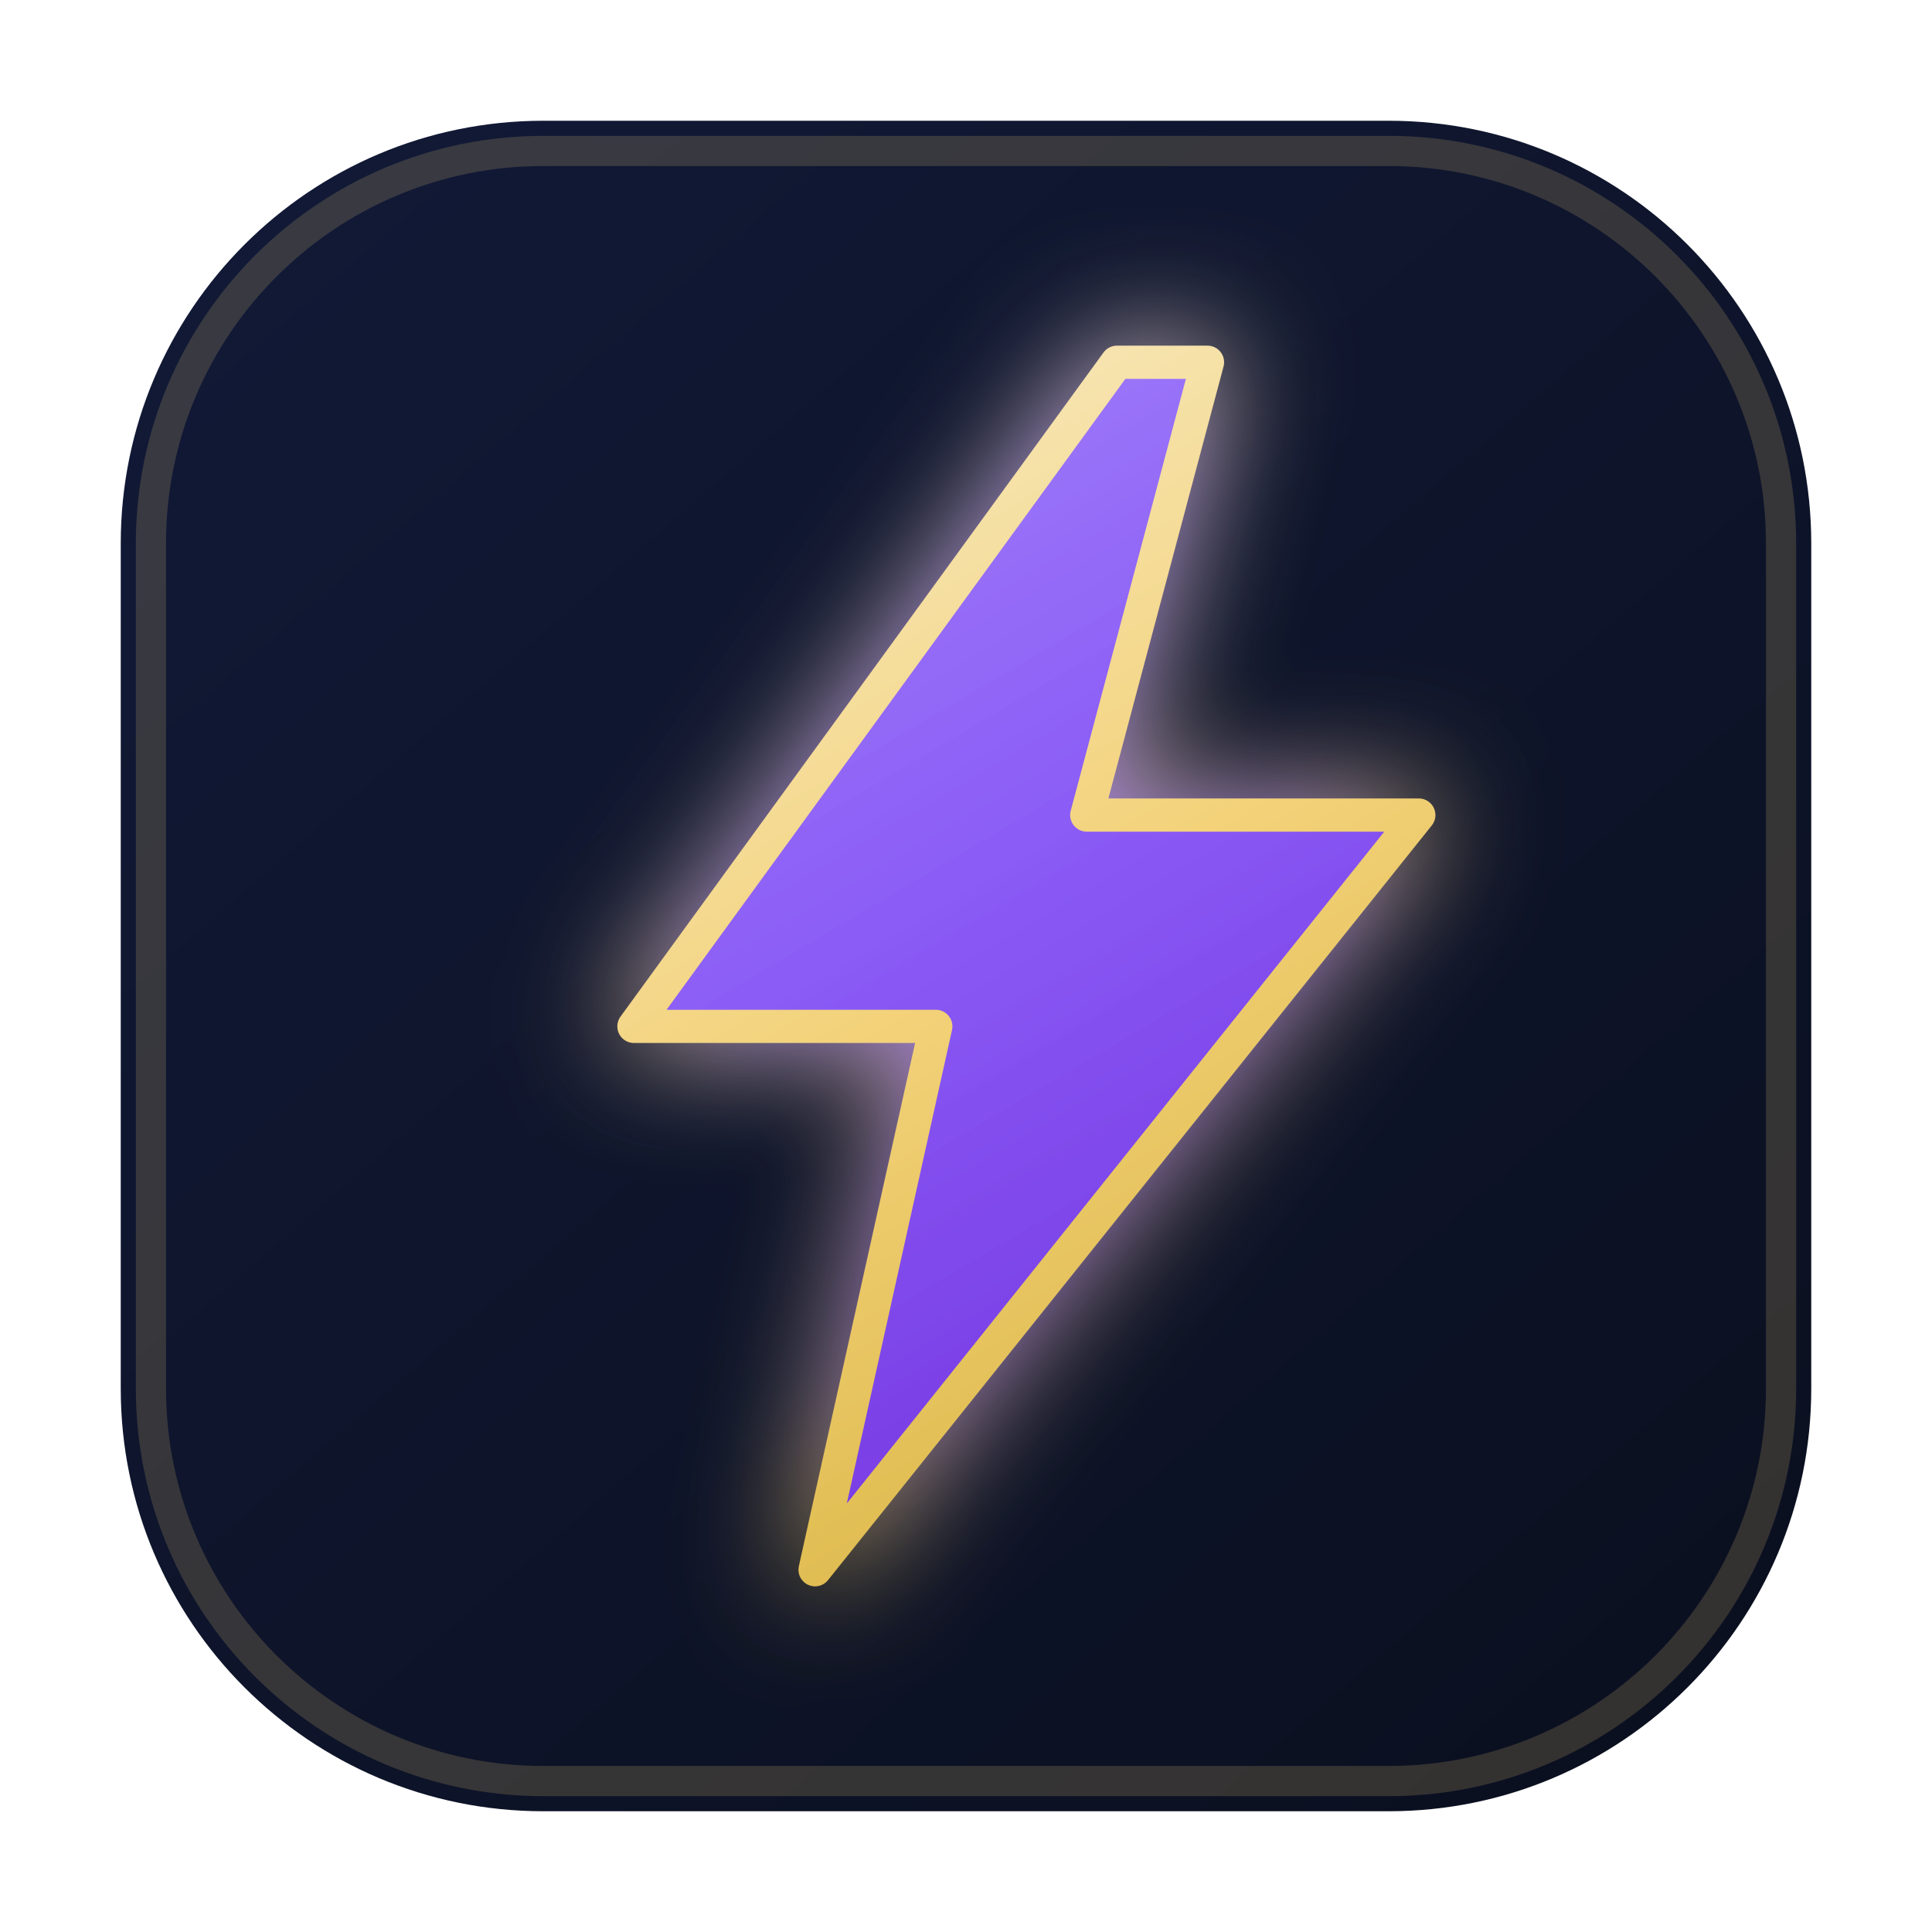
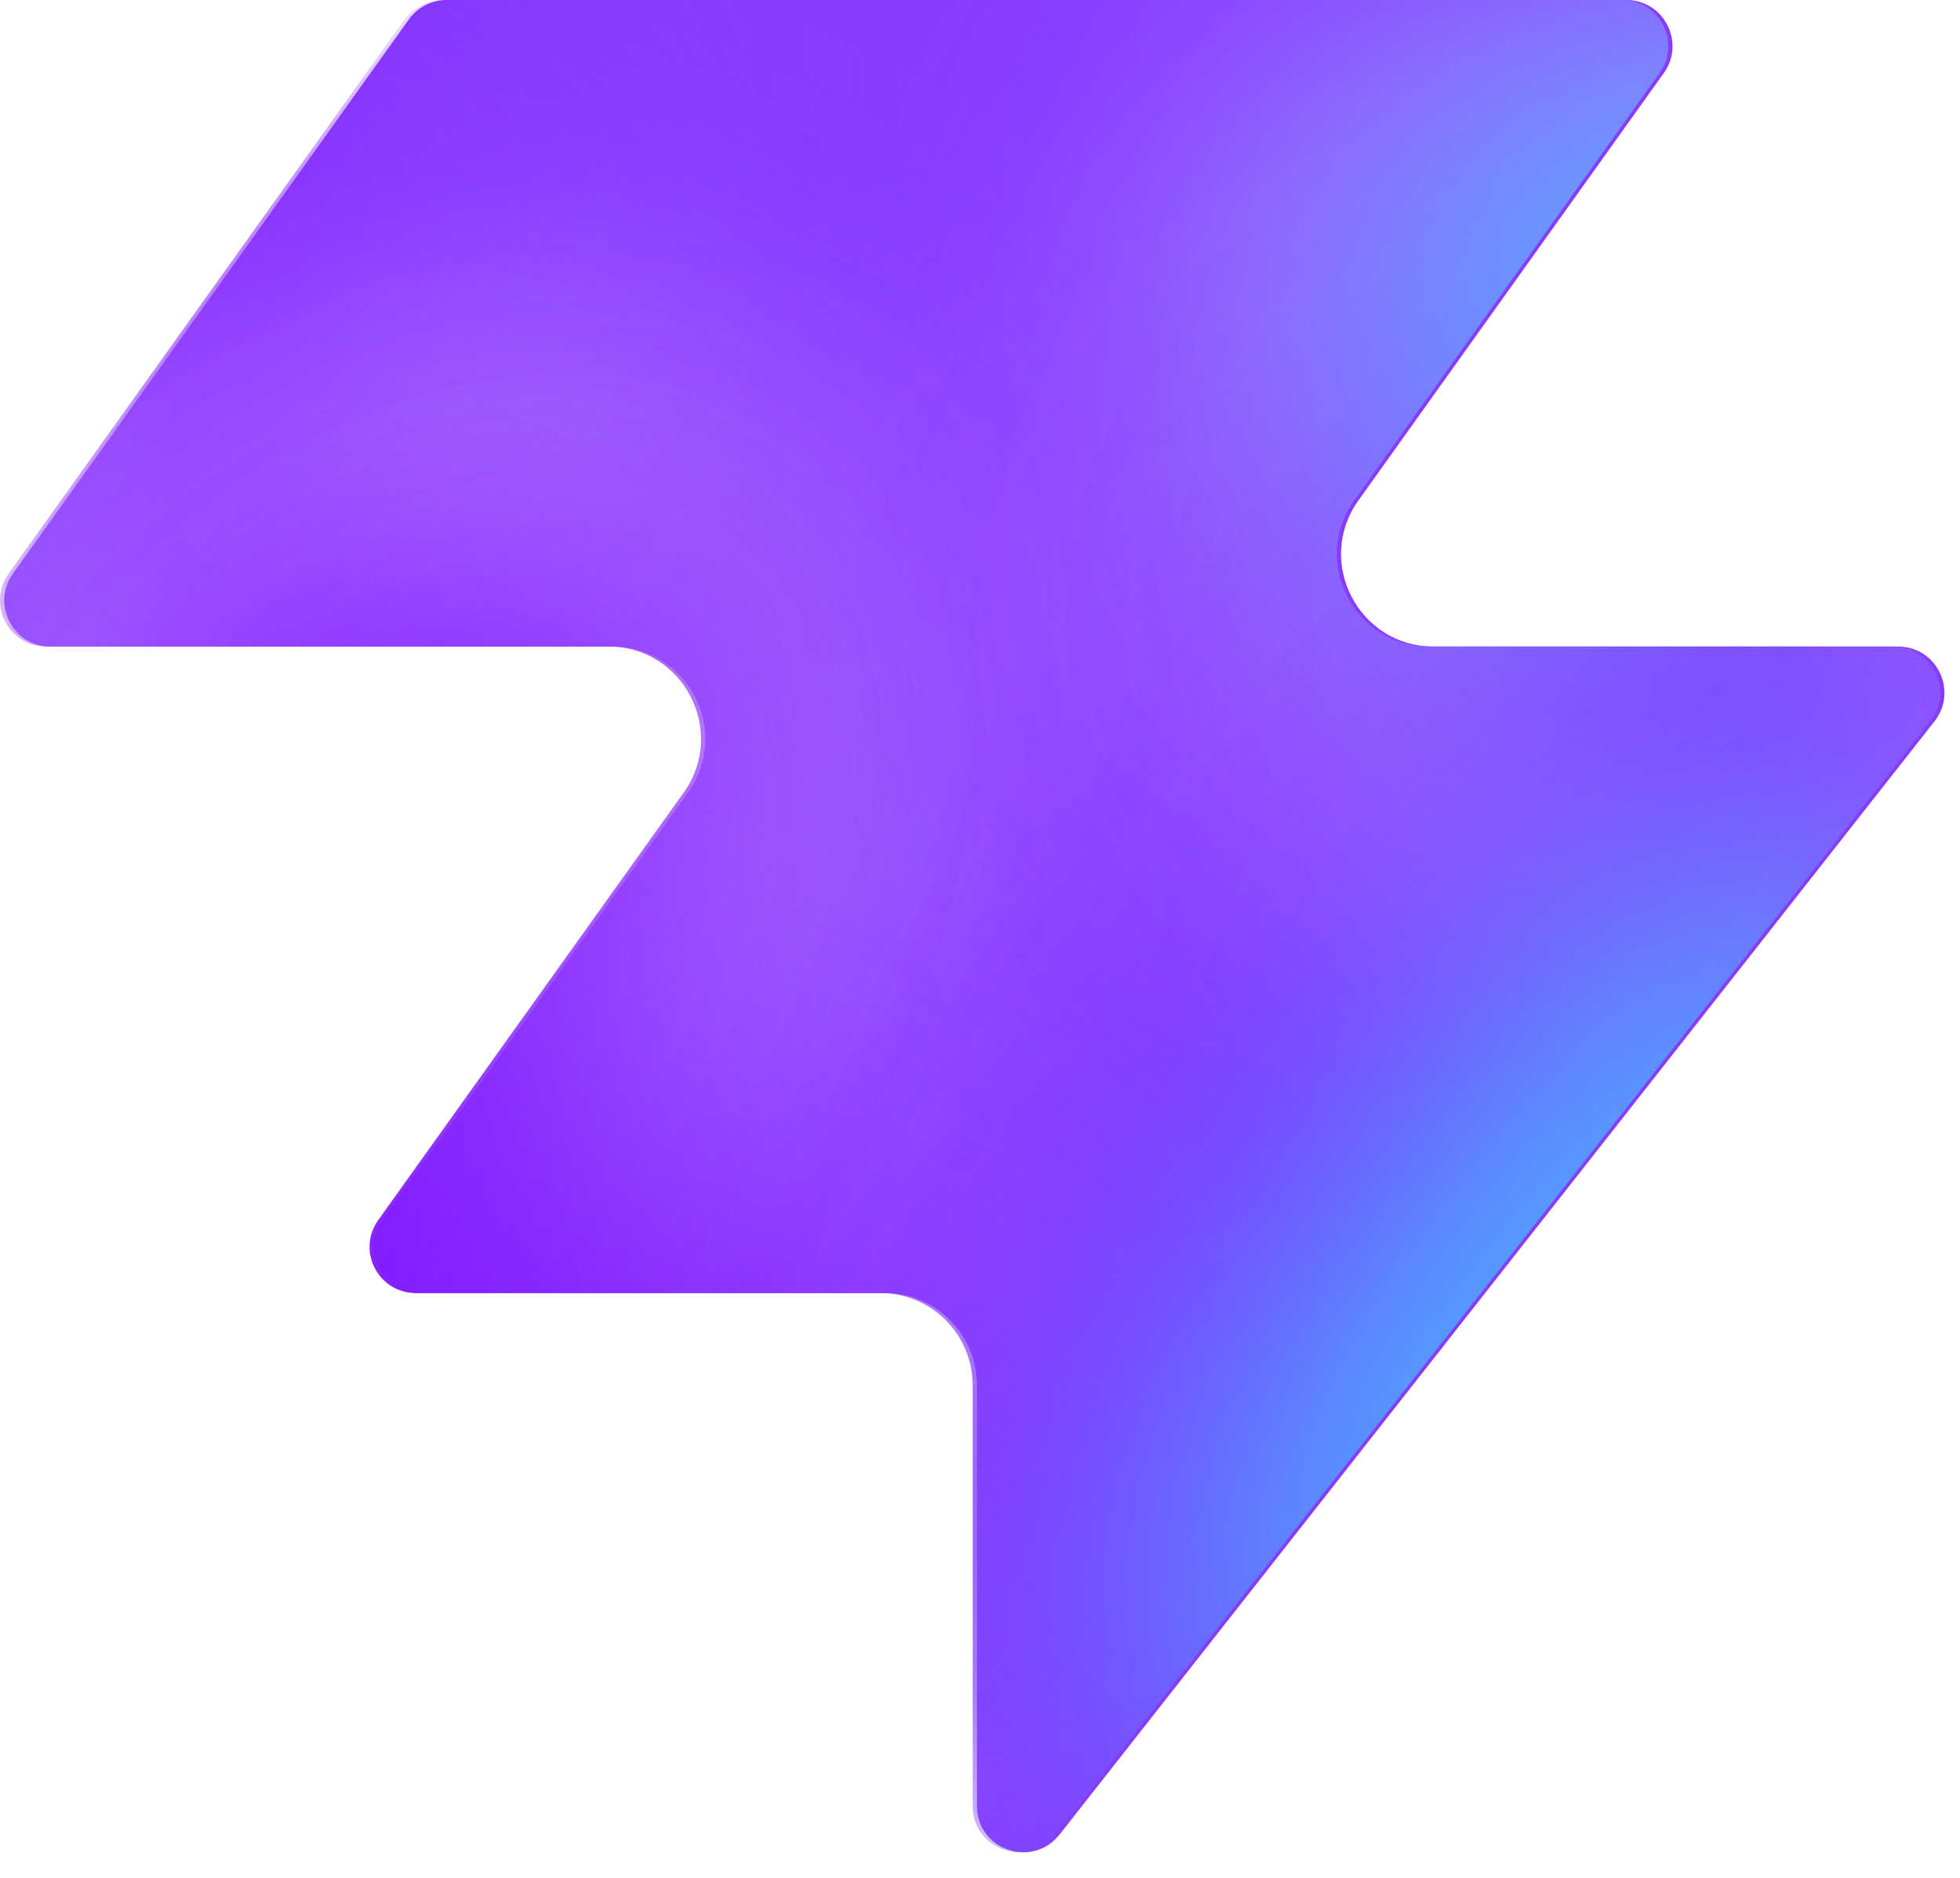
- <svg xmlns="http://www.w3.org/2000/svg" viewBox="0 0 128 128" fill="none">
+ <svg xmlns="http://www.w3.org/2000/svg" width="48" height="46" fill="none" viewBox="0 0 48 46">
+   <path fill="#863bff" d="M25.946 44.938c-.664.845-2.021.375-2.021-.698V33.937a2.26 2.26 0 0 0-2.262-2.262H10.287c-.92 0-1.456-1.04-.92-1.788l7.48-10.471c1.07-1.497 0-3.578-1.842-3.578H1.237c-.92 0-1.456-1.04-.92-1.788L10.013.474c.214-.297.556-.474.92-.474h28.894c.92 0 1.456 1.04.92 1.788l-7.48 10.471c-1.07 1.498 0 3.579 1.842 3.579h11.377c.943 0 1.473 1.088.89 1.83L25.947 44.94z" style="fill:#863bff;fill:color(display-p3 .525 .23 1);fill-opacity:1" />
+   <mask id="a" width="48" height="46" x="0" y="0" maskUnits="userSpaceOnUse" style="mask-type:alpha">
+     <path fill="#000" d="M25.842 44.938c-.664.844-2.021.375-2.021-.698V33.937a2.26 2.26 0 0 0-2.262-2.262H10.183c-.92 0-1.456-1.04-.92-1.788l7.48-10.471c1.07-1.498 0-3.579-1.842-3.579H1.133c-.92 0-1.456-1.04-.92-1.787L9.91.473c.214-.297.556-.474.92-.474h28.894c.92 0 1.456 1.04.92 1.788l-7.48 10.471c-1.07 1.498 0 3.578 1.842 3.578h11.377c.943 0 1.473 1.088.89 1.832L25.843 44.94z" style="fill:#000;fill-opacity:1" />
+   </mask>
+   <g mask="url(#a)">
+     <g filter="url(#b)">
+       <ellipse cx="5.508" cy="14.704" fill="#ede6ff" rx="5.508" ry="14.704" style="fill:#ede6ff;fill:color(display-p3 .927 .903 1);fill-opacity:1" transform="matrix(.00324 1 1 -.00324 -4.47 31.516)" />
+     </g>
+     <g filter="url(#c)">
+       <ellipse cx="10.399" cy="29.851" fill="#ede6ff" rx="10.399" ry="29.851" style="fill:#ede6ff;fill:color(display-p3 .927 .903 1);fill-opacity:1" transform="matrix(.00324 1 1 -.00324 -39.328 7.883)" />
+     </g>
+     <g filter="url(#d)">
+       <ellipse cx="5.508" cy="30.487" fill="#7e14ff" rx="5.508" ry="30.487" style="fill:#7e14ff;fill:color(display-p3 .492 .077 1);fill-opacity:1" transform="rotate(89.814 -25.913 -14.639)scale(1 -1)" />
+     </g>
+     <g filter="url(#e)">
+       <ellipse cx="5.508" cy="30.599" fill="#7e14ff" rx="5.508" ry="30.599" style="fill:#7e14ff;fill:color(display-p3 .492 .077 1);fill-opacity:1" transform="rotate(89.814 -32.644 -3.334)scale(1 -1)" />
+     </g>
+     <g filter="url(#f)">
+       <ellipse cx="5.508" cy="30.599" fill="#7e14ff" rx="5.508" ry="30.599" style="fill:#7e14ff;fill:color(display-p3 .492 .077 1);fill-opacity:1" transform="matrix(.00324 1 1 -.00324 -34.34 30.47)" />
+     </g>
+     <g filter="url(#g)">
+       <ellipse cx="14.072" cy="22.078" fill="#ede6ff" rx="14.072" ry="22.078" style="fill:#ede6ff;fill:color(display-p3 .927 .903 1);fill-opacity:1" transform="rotate(93.35 24.506 48.493)scale(-1 1)" />
+     </g>
+     <g filter="url(#h)">
+       <ellipse cx="3.47" cy="21.501" fill="#7e14ff" rx="3.47" ry="21.501" style="fill:#7e14ff;fill:color(display-p3 .492 .077 1);fill-opacity:1" transform="rotate(89.009 28.708 47.59)scale(-1 1)" />
+     </g>
+     <g filter="url(#i)">
+       <ellipse cx="3.47" cy="21.501" fill="#7e14ff" rx="3.47" ry="21.501" style="fill:#7e14ff;fill:color(display-p3 .492 .077 1);fill-opacity:1" transform="rotate(89.009 28.708 47.59)scale(-1 1)" />
+     </g>
+     <g filter="url(#j)">
+       <ellipse cx=".387" cy="8.972" fill="#7e14ff" rx="4.407" ry="29.108" style="fill:#7e14ff;fill:color(display-p3 .492 .077 1);fill-opacity:1" transform="rotate(39.51 .387 8.972)" />
+     </g>
+     <g filter="url(#k)">
+       <ellipse cx="47.523" cy="-6.092" fill="#7e14ff" rx="4.407" ry="29.108" style="fill:#7e14ff;fill:color(display-p3 .492 .077 1);fill-opacity:1" transform="rotate(37.892 47.523 -6.092)" />
+     </g>
+     <g filter="url(#l)">
+       <ellipse cx="41.412" cy="6.333" fill="#47bfff" rx="5.971" ry="9.665" style="fill:#47bfff;fill:color(display-p3 .28 .748 1);fill-opacity:1" transform="rotate(37.892 41.412 6.333)" />
+     </g>
+     <g filter="url(#m)">
+       <ellipse cx="-1.879" cy="38.332" fill="#7e14ff" rx="4.407" ry="29.108" style="fill:#7e14ff;fill:color(display-p3 .492 .077 1);fill-opacity:1" transform="rotate(37.892 -1.88 38.332)" />
+     </g>
+     <g filter="url(#n)">
+       <ellipse cx="-1.879" cy="38.332" fill="#7e14ff" rx="4.407" ry="29.108" style="fill:#7e14ff;fill:color(display-p3 .492 .077 1);fill-opacity:1" transform="rotate(37.892 -1.88 38.332)" />
+     </g>
+     <g filter="url(#o)">
+       <ellipse cx="35.651" cy="29.907" fill="#7e14ff" rx="4.407" ry="29.108" style="fill:#7e14ff;fill:color(display-p3 .492 .077 1);fill-opacity:1" transform="rotate(37.892 35.651 29.907)" />
+     </g>
+     <g filter="url(#p)">
+       <ellipse cx="38.418" cy="32.4" fill="#47bfff" rx="5.971" ry="15.297" style="fill:#47bfff;fill:color(display-p3 .28 .748 1);fill-opacity:1" transform="rotate(37.892 38.418 32.4)" />
+     </g>
+   </g>
  <defs>
-     <linearGradient id="bg" x1="18" y1="12" x2="108" y2="116" gradientUnits="userSpaceOnUse">
-       <stop stop-color="#111936" />
-       <stop offset="1" stop-color="#0B1020" />
-     </linearGradient>
-     <linearGradient id="violetBolt" x1="38" y1="20" x2="90" y2="108" gradientUnits="userSpaceOnUse">
-       <stop stop-color="#A78BFA" />
-       <stop offset="0.45" stop-color="#8B5CF6" />
-       <stop offset="1" stop-color="#6D28D9" />
-     </linearGradient>
-     <linearGradient id="goldEdge" x1="38" y1="20" x2="90" y2="108" gradientUnits="userSpaceOnUse">
-       <stop stop-color="#F8EFD2" />
-       <stop offset="0.5" stop-color="#F3D27A" />
-       <stop offset="1" stop-color="#D4AF37" />
-     </linearGradient>
-     <filter id="glow" x="-40%" y="-40%" width="180%" height="180%">
-       <feGaussianBlur stdDeviation="4" result="blur" />
-       <feMerge>
-         <feMergeNode in="blur" />
-         <feMergeNode in="SourceGraphic" />
-       </feMerge>
+     <filter id="b" width="60.045" height="41.654" x="-19.77" y="16.149" color-interpolation-filters="sRGB" filterUnits="userSpaceOnUse">
+       <feFlood flood-opacity="0" result="BackgroundImageFix" />
+       <feBlend in="SourceGraphic" in2="BackgroundImageFix" result="shape" />
+       <feGaussianBlur result="effect1_foregroundBlur_2002_17158" stdDeviation="7.659" />
+     </filter>
+     <filter id="c" width="90.34" height="51.437" x="-54.613" y="-7.533" color-interpolation-filters="sRGB" filterUnits="userSpaceOnUse">
+       <feFlood flood-opacity="0" result="BackgroundImageFix" />
+       <feBlend in="SourceGraphic" in2="BackgroundImageFix" result="shape" />
+       <feGaussianBlur result="effect1_foregroundBlur_2002_17158" stdDeviation="7.659" />
+     </filter>
+     <filter id="d" width="79.355" height="29.4" x="-49.64" y="2.03" color-interpolation-filters="sRGB" filterUnits="userSpaceOnUse">
+       <feFlood flood-opacity="0" result="BackgroundImageFix" />
+       <feBlend in="SourceGraphic" in2="BackgroundImageFix" result="shape" />
+       <feGaussianBlur result="effect1_foregroundBlur_2002_17158" stdDeviation="4.596" />
+     </filter>
+     <filter id="e" width="79.579" height="29.4" x="-45.045" y="20.029" color-interpolation-filters="sRGB" filterUnits="userSpaceOnUse">
+       <feFlood flood-opacity="0" result="BackgroundImageFix" />
+       <feBlend in="SourceGraphic" in2="BackgroundImageFix" result="shape" />
+       <feGaussianBlur result="effect1_foregroundBlur_2002_17158" stdDeviation="4.596" />
+     </filter>
+     <filter id="f" width="79.579" height="29.4" x="-43.513" y="21.178" color-interpolation-filters="sRGB" filterUnits="userSpaceOnUse">
+       <feFlood flood-opacity="0" result="BackgroundImageFix" />
+       <feBlend in="SourceGraphic" in2="BackgroundImageFix" result="shape" />
+       <feGaussianBlur result="effect1_foregroundBlur_2002_17158" stdDeviation="4.596" />
+     </filter>
+     <filter id="g" width="74.749" height="58.852" x="15.756" y="-17.901" color-interpolation-filters="sRGB" filterUnits="userSpaceOnUse">
+       <feFlood flood-opacity="0" result="BackgroundImageFix" />
+       <feBlend in="SourceGraphic" in2="BackgroundImageFix" result="shape" />
+       <feGaussianBlur result="effect1_foregroundBlur_2002_17158" stdDeviation="7.659" />
+     </filter>
+     <filter id="h" width="61.377" height="25.362" x="23.548" y="2.284" color-interpolation-filters="sRGB" filterUnits="userSpaceOnUse">
+       <feFlood flood-opacity="0" result="BackgroundImageFix" />
+       <feBlend in="SourceGraphic" in2="BackgroundImageFix" result="shape" />
+       <feGaussianBlur result="effect1_foregroundBlur_2002_17158" stdDeviation="4.596" />
+     </filter>
+     <filter id="i" width="61.377" height="25.362" x="23.548" y="2.284" color-interpolation-filters="sRGB" filterUnits="userSpaceOnUse">
+       <feFlood flood-opacity="0" result="BackgroundImageFix" />
+       <feBlend in="SourceGraphic" in2="BackgroundImageFix" result="shape" />
+       <feGaussianBlur result="effect1_foregroundBlur_2002_17158" stdDeviation="4.596" />
+     </filter>
+     <filter id="j" width="56.045" height="63.649" x="-27.636" y="-22.853" color-interpolation-filters="sRGB" filterUnits="userSpaceOnUse">
+       <feFlood flood-opacity="0" result="BackgroundImageFix" />
+       <feBlend in="SourceGraphic" in2="BackgroundImageFix" result="shape" />
+       <feGaussianBlur result="effect1_foregroundBlur_2002_17158" stdDeviation="4.596" />
+     </filter>
+     <filter id="k" width="54.814" height="64.646" x="20.116" y="-38.415" color-interpolation-filters="sRGB" filterUnits="userSpaceOnUse">
+       <feFlood flood-opacity="0" result="BackgroundImageFix" />
+       <feBlend in="SourceGraphic" in2="BackgroundImageFix" result="shape" />
+       <feGaussianBlur result="effect1_foregroundBlur_2002_17158" stdDeviation="4.596" />
+     </filter>
+     <filter id="l" width="33.541" height="35.313" x="24.641" y="-11.323" color-interpolation-filters="sRGB" filterUnits="userSpaceOnUse">
+       <feFlood flood-opacity="0" result="BackgroundImageFix" />
+       <feBlend in="SourceGraphic" in2="BackgroundImageFix" result="shape" />
+       <feGaussianBlur result="effect1_foregroundBlur_2002_17158" stdDeviation="4.596" />
+     </filter>
+     <filter id="m" width="54.814" height="64.646" x="-29.286" y="6.009" color-interpolation-filters="sRGB" filterUnits="userSpaceOnUse">
+       <feFlood flood-opacity="0" result="BackgroundImageFix" />
+       <feBlend in="SourceGraphic" in2="BackgroundImageFix" result="shape" />
+       <feGaussianBlur result="effect1_foregroundBlur_2002_17158" stdDeviation="4.596" />
+     </filter>
+     <filter id="n" width="54.814" height="64.646" x="-29.286" y="6.009" color-interpolation-filters="sRGB" filterUnits="userSpaceOnUse">
+       <feFlood flood-opacity="0" result="BackgroundImageFix" />
+       <feBlend in="SourceGraphic" in2="BackgroundImageFix" result="shape" />
+       <feGaussianBlur result="effect1_foregroundBlur_2002_17158" stdDeviation="4.596" />
+     </filter>
+     <filter id="o" width="54.814" height="64.646" x="8.244" y="-2.416" color-interpolation-filters="sRGB" filterUnits="userSpaceOnUse">
+       <feFlood flood-opacity="0" result="BackgroundImageFix" />
+       <feBlend in="SourceGraphic" in2="BackgroundImageFix" result="shape" />
+       <feGaussianBlur result="effect1_foregroundBlur_2002_17158" stdDeviation="4.596" />
+     </filter>
+     <filter id="p" width="39.409" height="43.623" x="18.713" y="10.588" color-interpolation-filters="sRGB" filterUnits="userSpaceOnUse">
+       <feFlood flood-opacity="0" result="BackgroundImageFix" />
+       <feBlend in="SourceGraphic" in2="BackgroundImageFix" result="shape" />
+       <feGaussianBlur result="effect1_foregroundBlur_2002_17158" stdDeviation="4.596" />
    </filter>
  </defs>
-   <rect x="8" y="8" width="112" height="112" rx="28" fill="url(#bg)" />
-   <rect x="10" y="10" width="108" height="108" rx="26" stroke="#F3D27A" stroke-opacity="0.18" stroke-width="2" />
-   <path d="M74 24L42 68H62L54 104L94 54H72L80 24H74Z" fill="url(#violetBolt)" stroke="url(#goldEdge)" stroke-width="2.2" stroke-linejoin="round" filter="url(#glow)" />
</svg>
